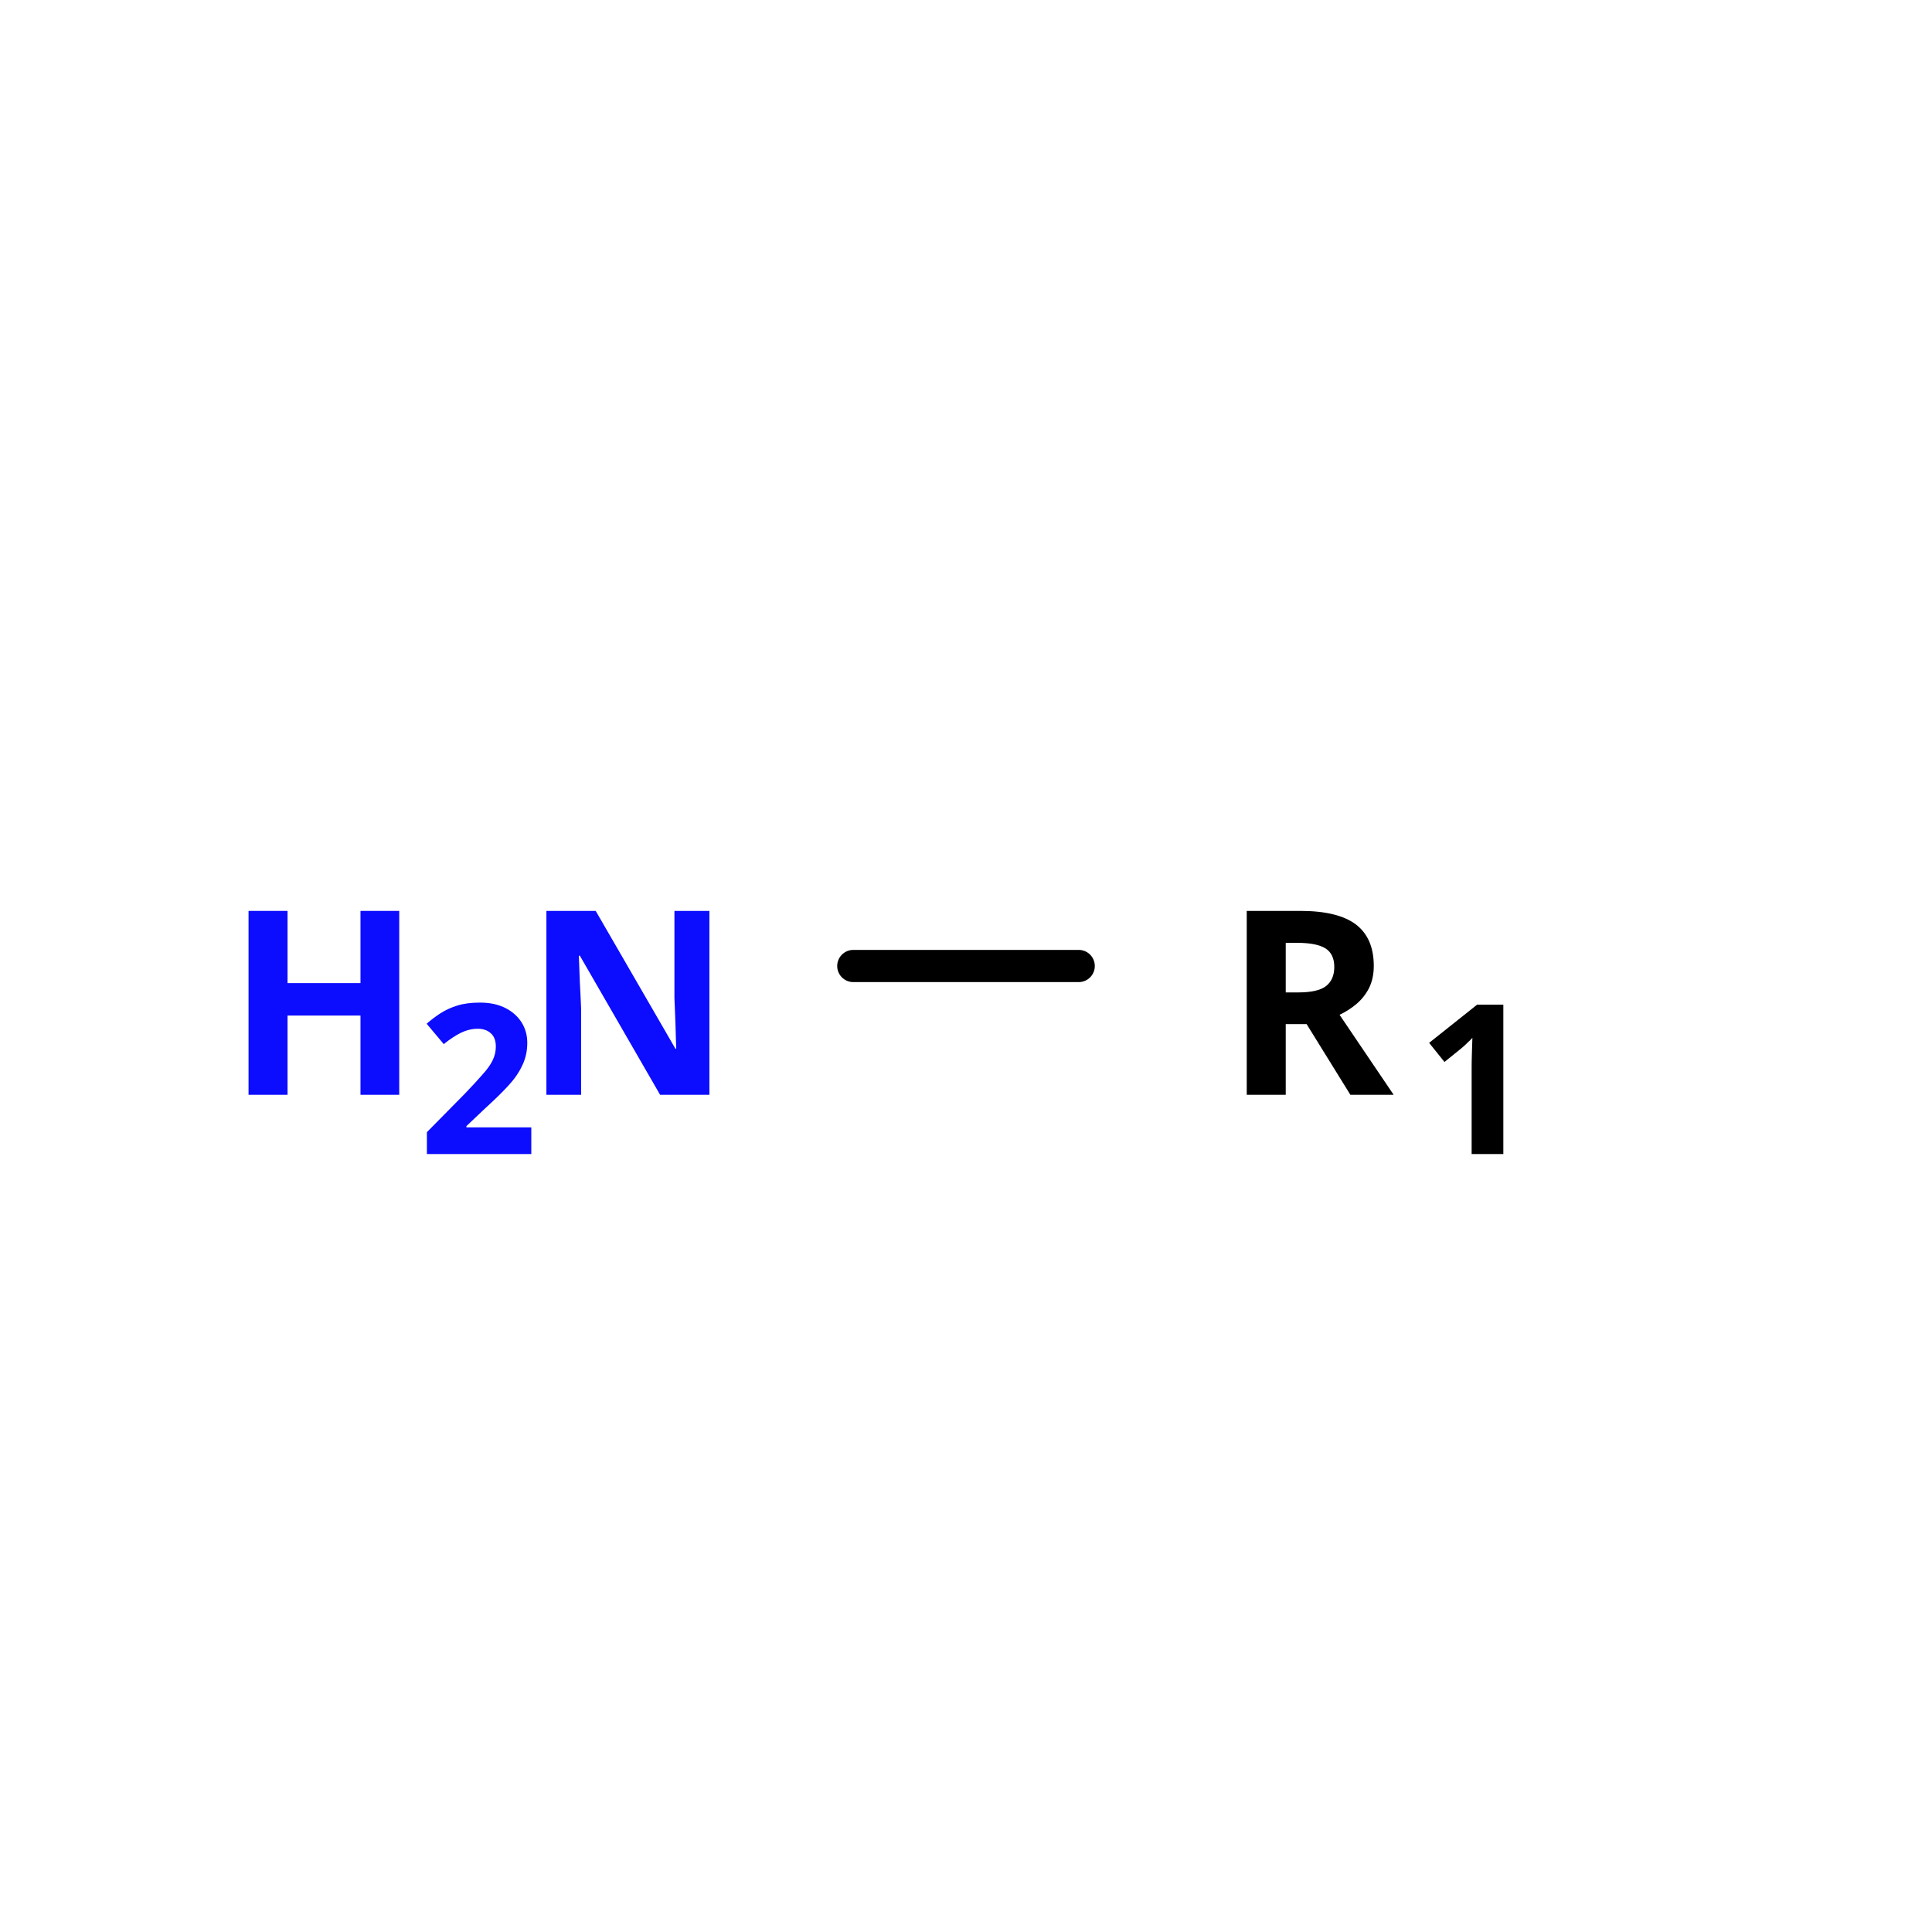
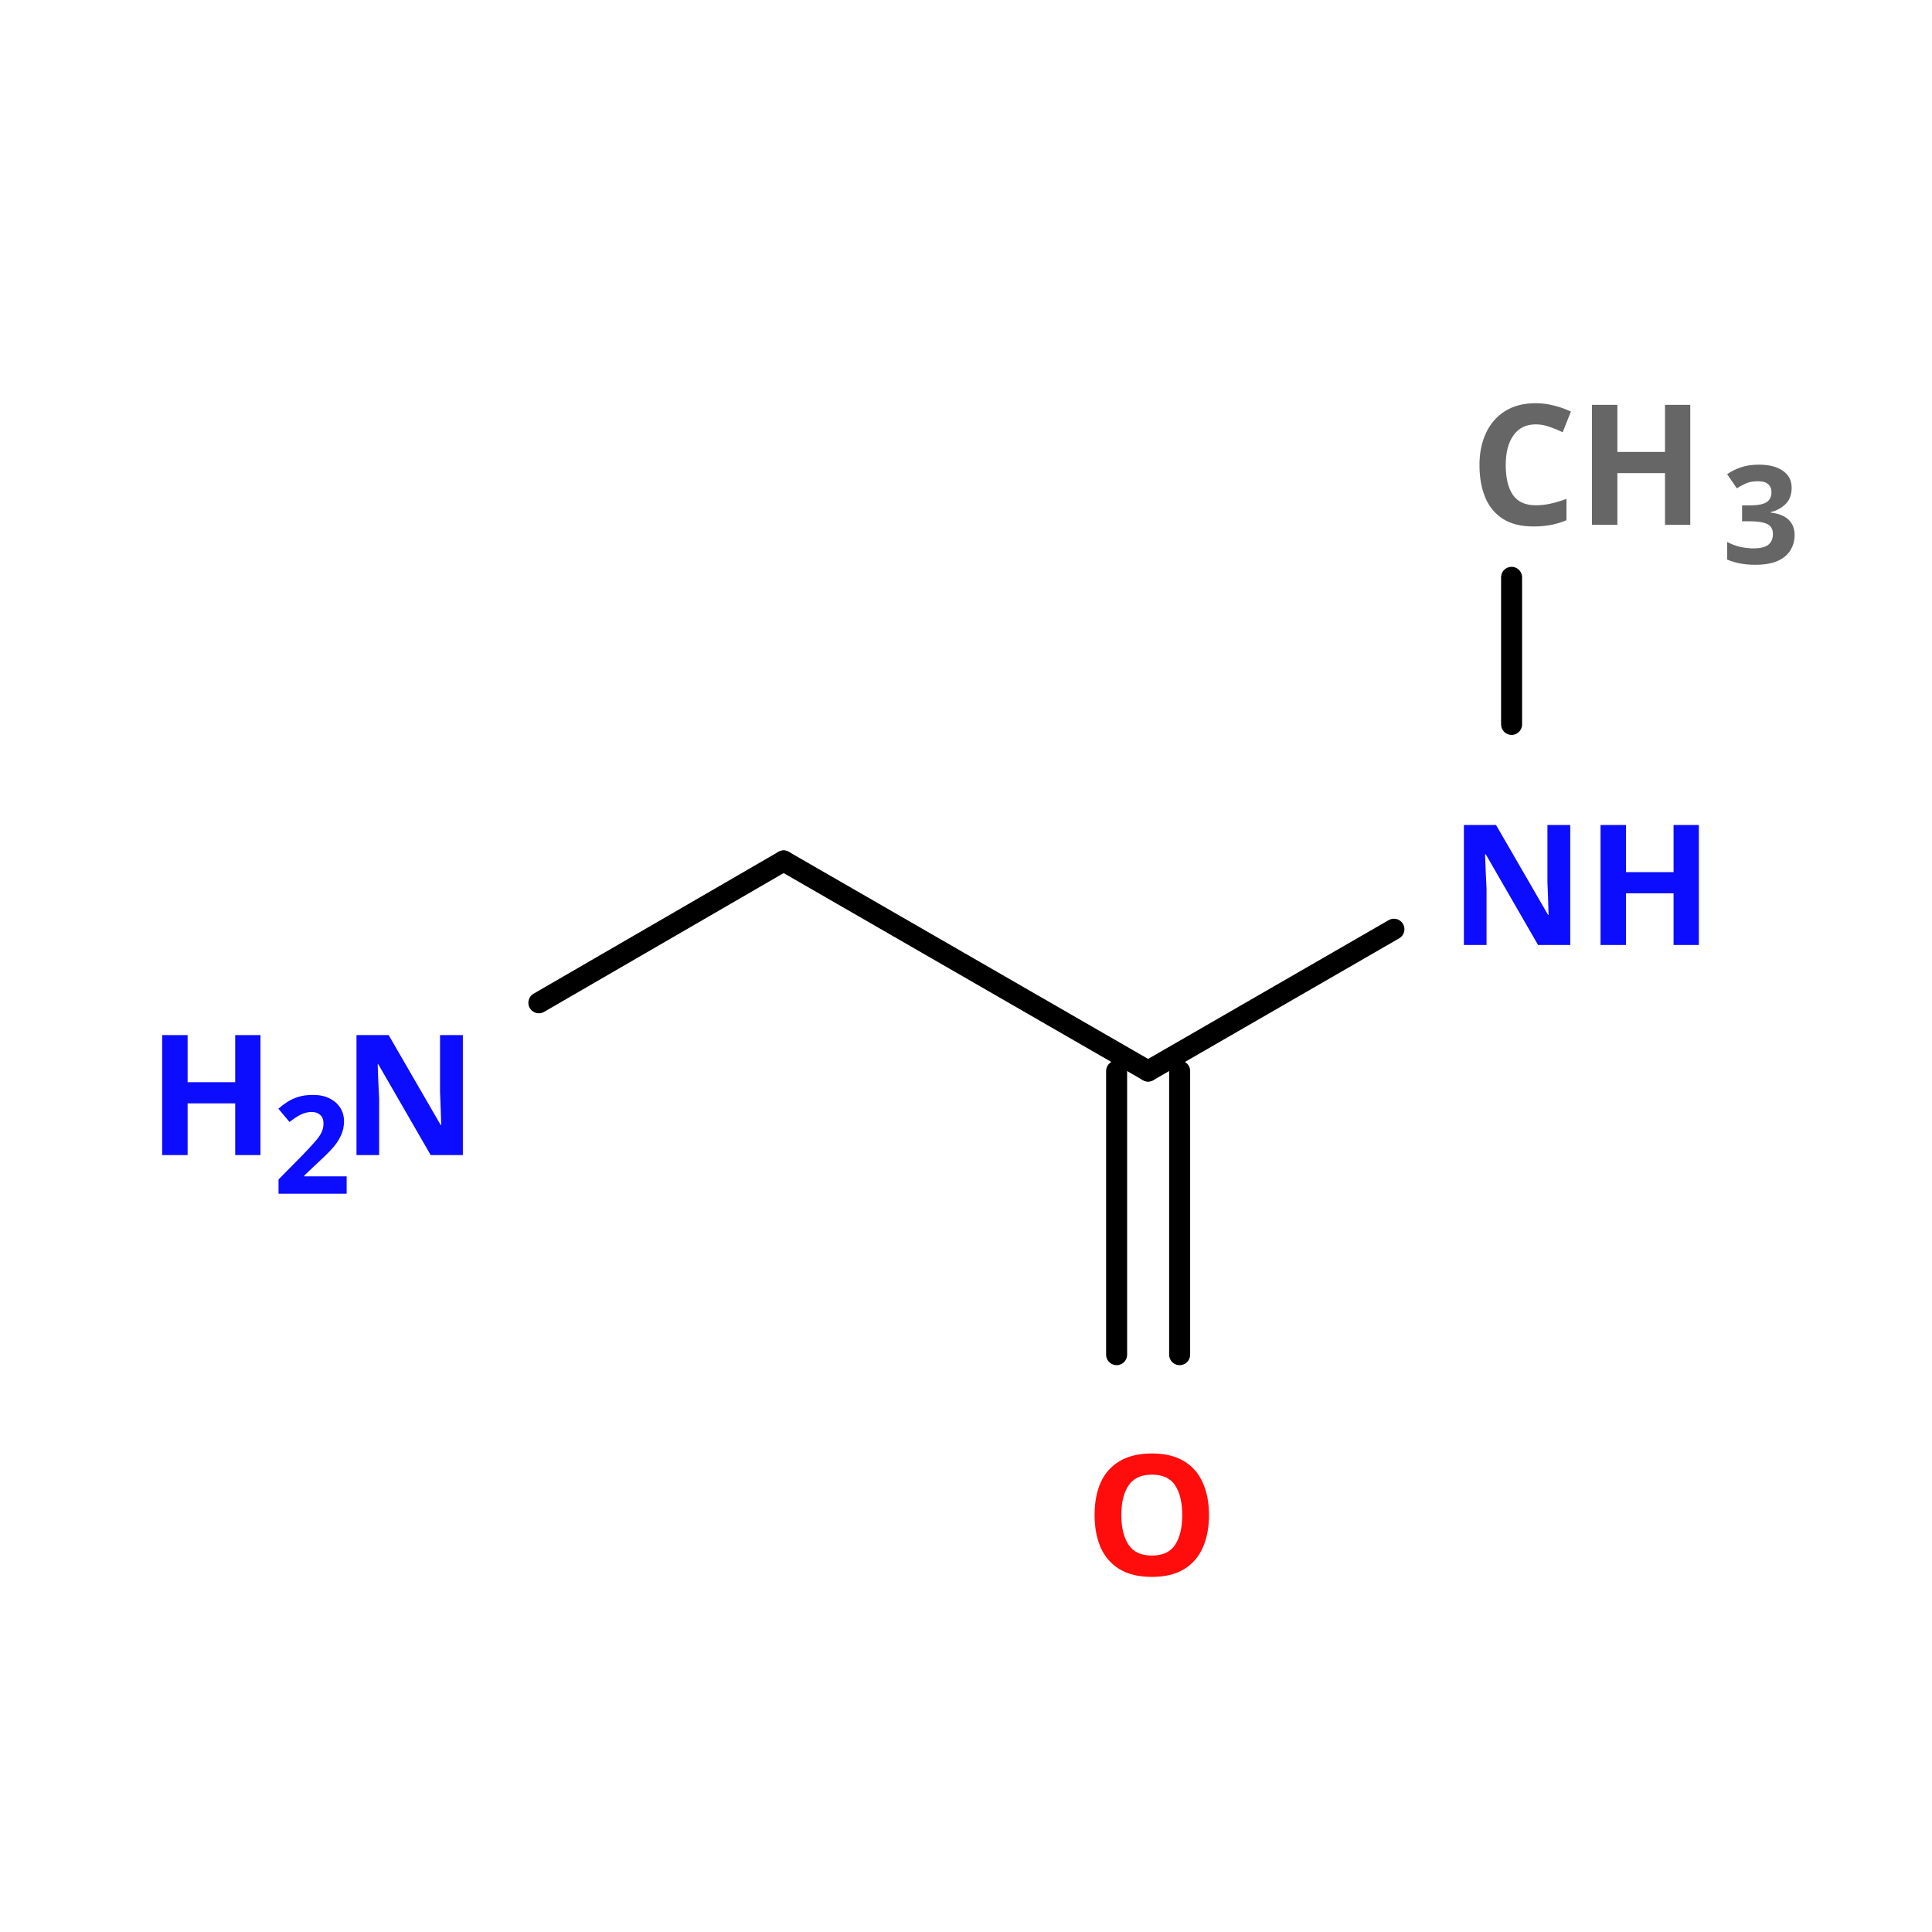
<svg xmlns="http://www.w3.org/2000/svg" version="1.1" id="topsvg" x="0" y="0" width="200px" height="200px" viewBox="0 0 100 100">
  <rect x="0" y="0" width="100" height="100" fill="white" />
  <g transform="translate(0,0)">
-     <svg width="100" height="100" x="0" y="0" viewBox="0 0 120 80" font-family="sans-serif" stroke="rgb(0,0,0)" stroke-width="2" stroke-linecap="round">
-       <line x1="67.0" y1="40.0" x2="53.0" y2="40.0" opacity="1.0" stroke="rgb(0,0,0)" stroke-width="2.0" />
-       <text x="76" y="48" fill="rgb(0,0,0)" stroke-width="0" font-weight="bold" font-size="16">R</text>
-       <text x="88" y="51.68" fill="rgb(0,0,0)" stroke-width="0" font-weight="bold" font-size="13">1</text>
-       <text x="14" y="48" fill="rgb(12,12,255)" stroke-width="0" font-weight="bold" font-size="16">H</text>
-       <text x="26" y="51.68" fill="rgb(12,12,255)" stroke-width="0" font-weight="bold" font-size="13">2</text>
-       <text x="32.5" y="48" fill="rgb(12,12,255)" stroke-width="0" font-weight="bold" font-size="16">N</text>
+     <svg width="100" height="100" x="0" y="0" viewBox="0 0 183.923 180" font-family="sans-serif" stroke="rgb(0,0,0)" stroke-width="2" stroke-linecap="round">
+       <line x1="106.3" y1="127.0" x2="106.3" y2="100.0" opacity="1.0" stroke="rgb(0,0,0)" stroke-width="2.0" />
+       <line x1="112.3" y1="127.0" x2="112.3" y2="100.0" opacity="1.0" stroke="rgb(0,0,0)" stroke-width="2.0" />
+       <line x1="109.3" y1="100.0" x2="132.7" y2="86.5" opacity="1.0" stroke="rgb(0,0,0)" stroke-width="2.0" />
+       <line x1="143.9" y1="67.0" x2="143.9" y2="53.0" opacity="1.0" stroke="rgb(0,0,0)" stroke-width="2.0" />
+       <line x1="109.3" y1="100.0" x2="74.6" y2="80.0" opacity="1.0" stroke="rgb(0,0,0)" stroke-width="2.0" />
+       <line x1="74.6" y1="80.0" x2="51.3" y2="93.5" opacity="1.0" stroke="rgb(0,0,0)" stroke-width="2.0" />
+       <text x="103.282" y="148" fill="rgb(255,12,12)" stroke-width="0" font-weight="bold" font-size="16">O</text>
+       <text x="137.923" y="88" fill="rgb(12,12,255)" stroke-width="0" font-weight="bold" font-size="16">NH</text>
+       <text x="139.923" y="48" fill="rgb(102,102,102)" stroke-width="0" font-weight="bold" font-size="16">CH</text>
+       <text x="163.923" y="51.68" fill="rgb(102,102,102)" stroke-width="0" font-weight="bold" font-size="13">3</text>
+       <text x="14" y="108" fill="rgb(12,12,255)" stroke-width="0" font-weight="bold" font-size="16">H</text>
+       <text x="26" y="111.68" fill="rgb(12,12,255)" stroke-width="0" font-weight="bold" font-size="13">2</text>
+       <text x="32.5" y="108" fill="rgb(12,12,255)" stroke-width="0" font-weight="bold" font-size="16">N</text>
    </svg>
  </g>
  <text font-size="18" fill="black" font-family="sans-serif" x="10" y="20" />
</svg>
